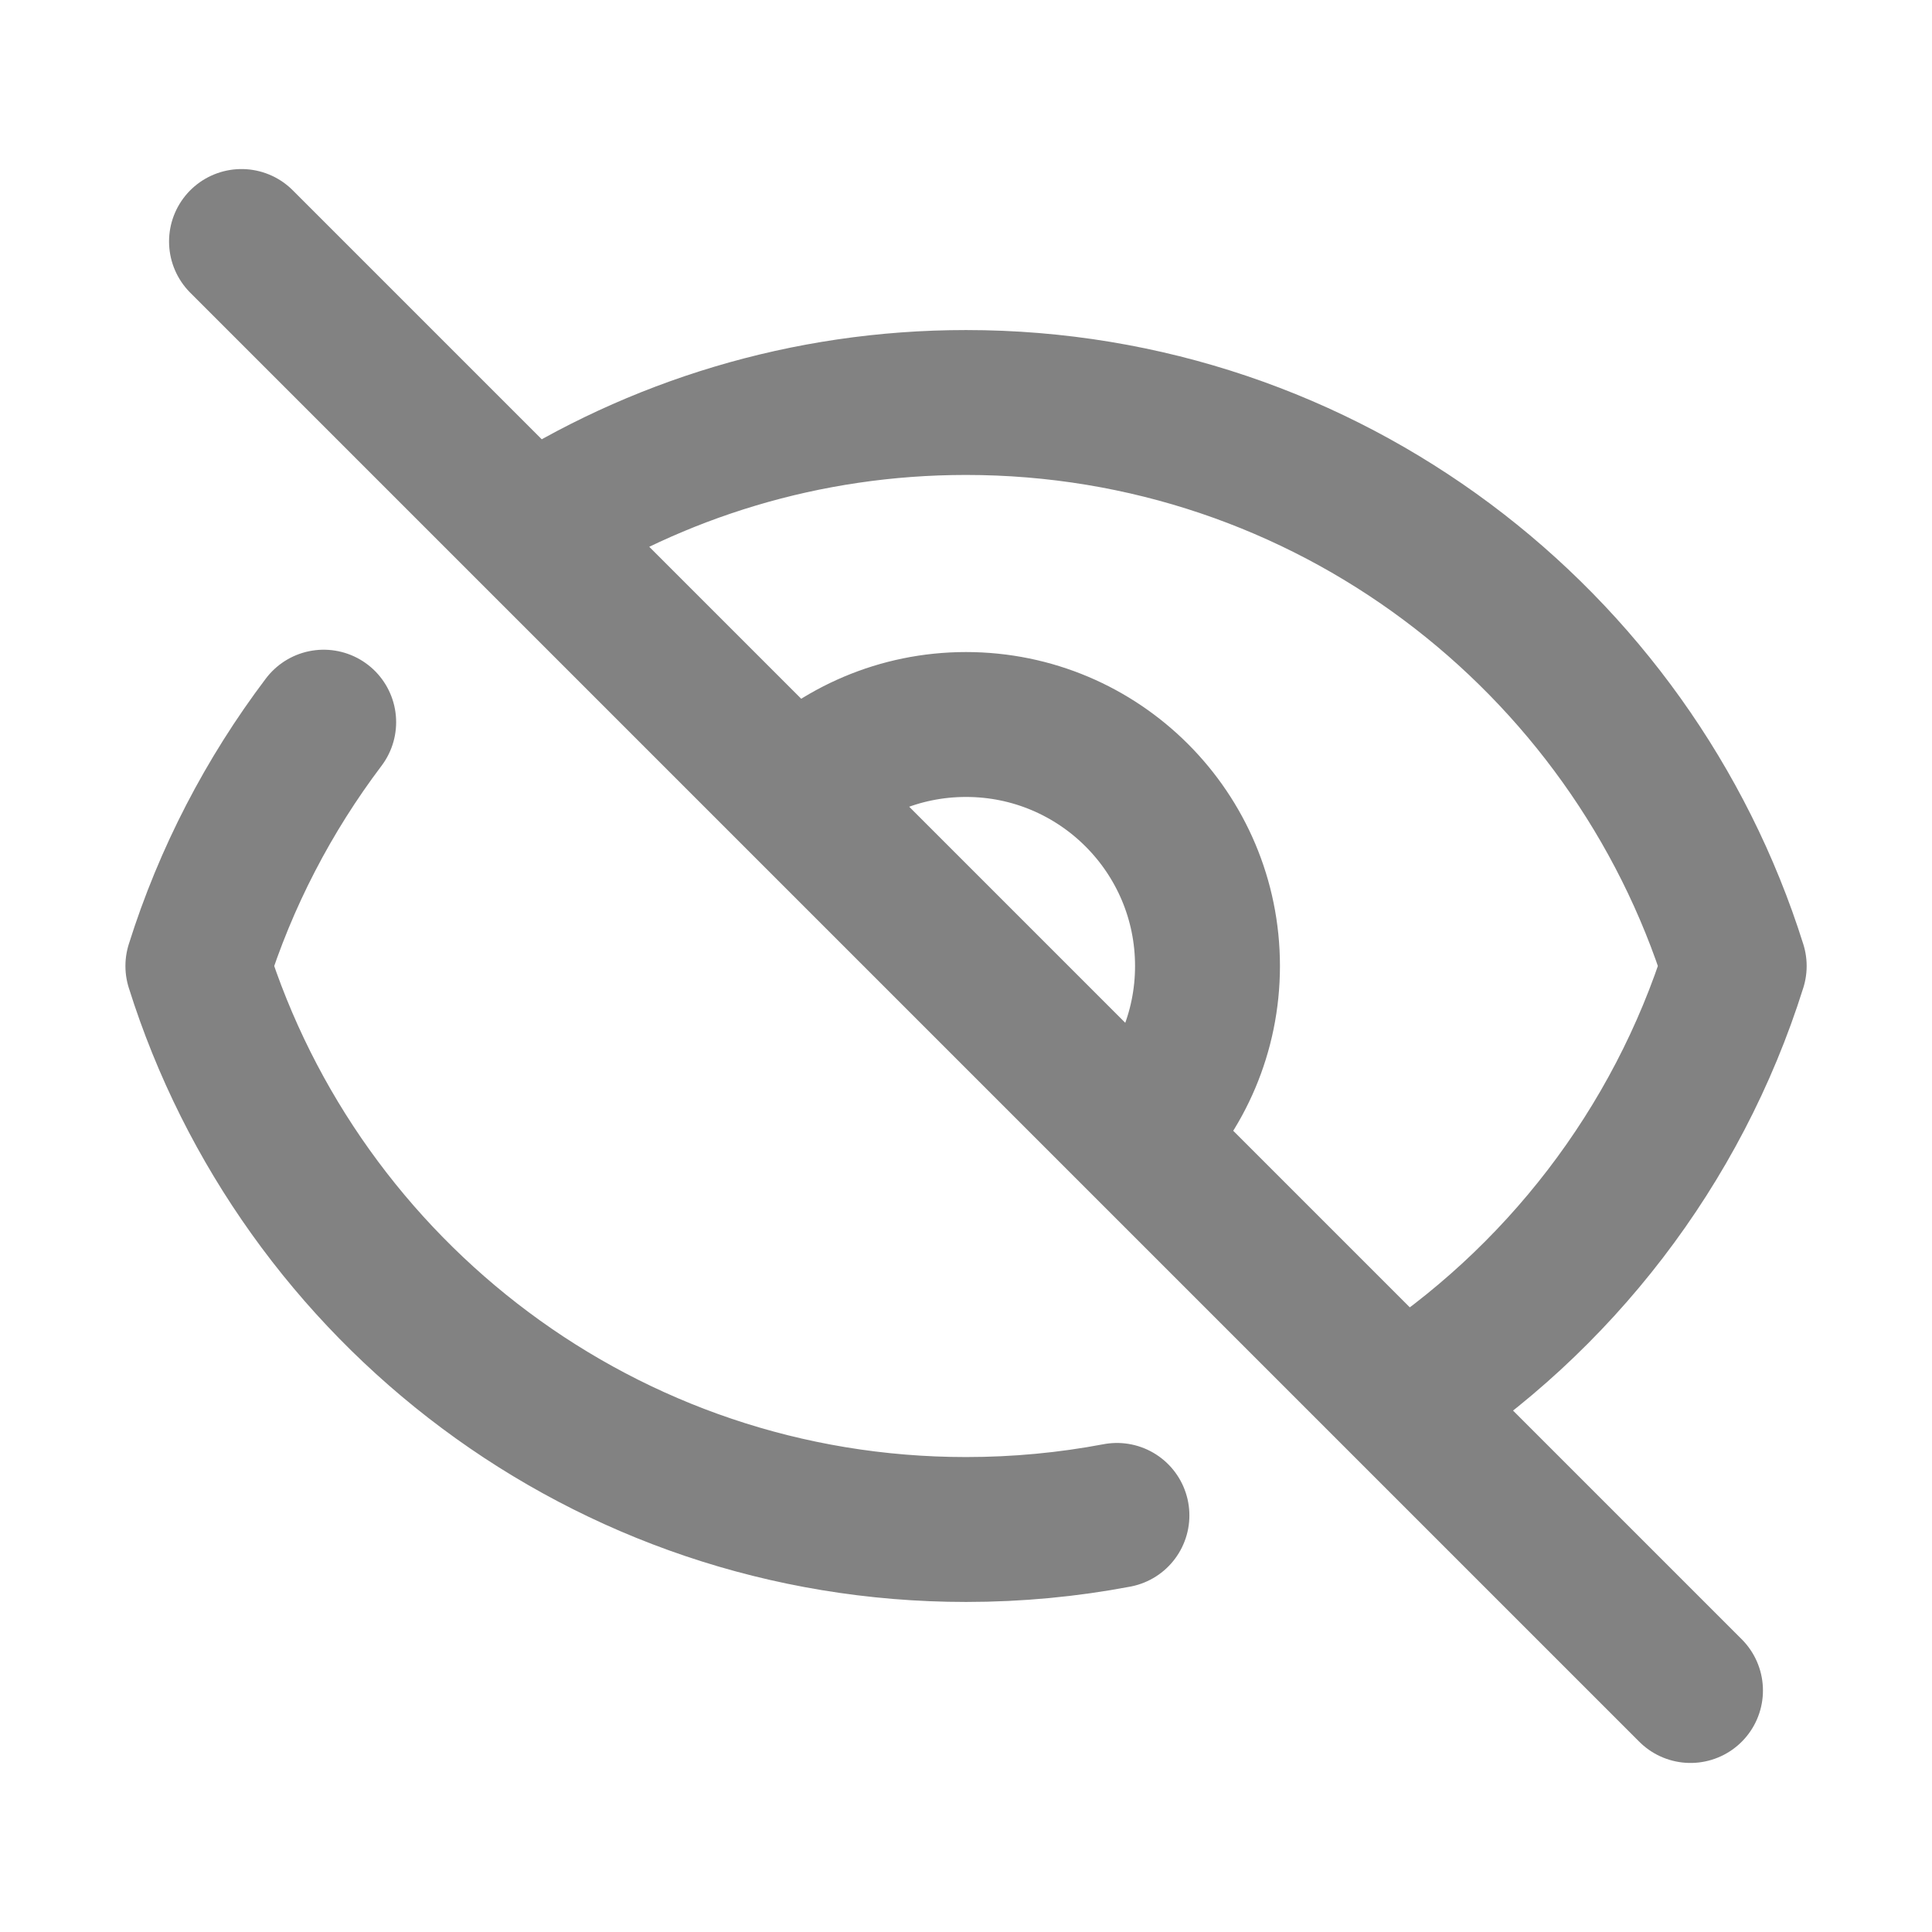
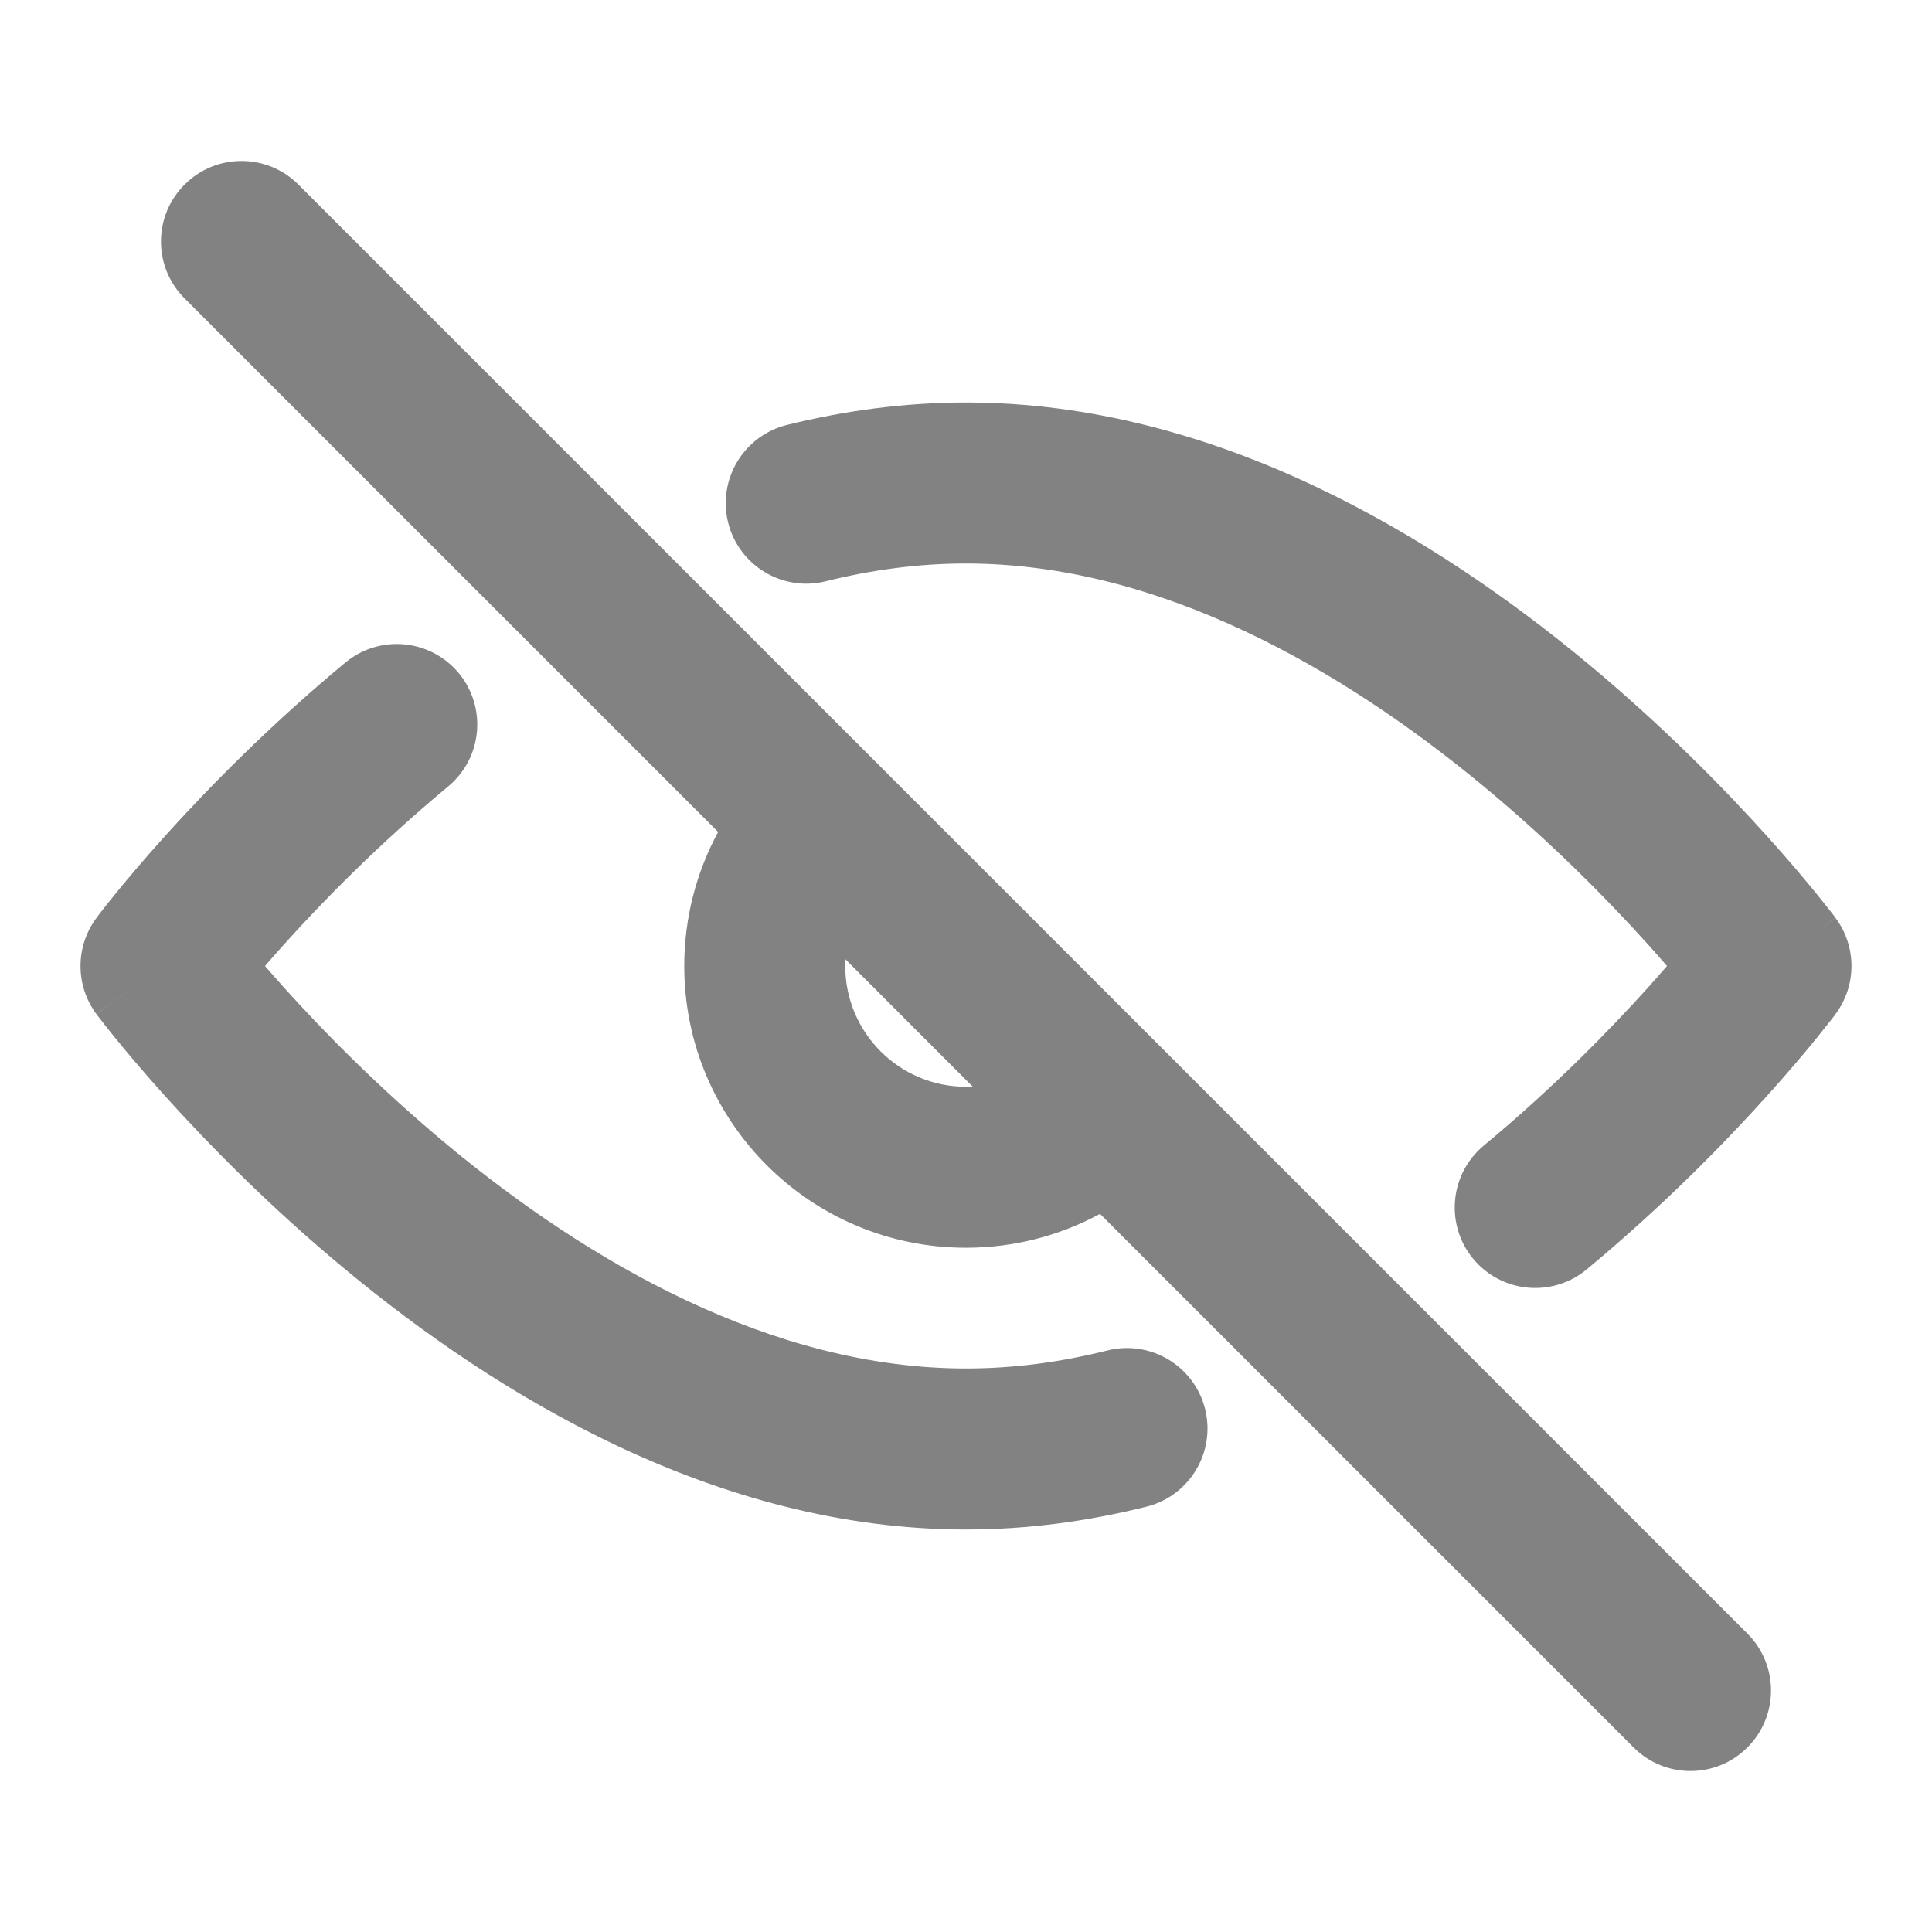
<svg xmlns="http://www.w3.org/2000/svg" width="24" height="24" viewBox="0 0 24 24" fill="none">
-   <path d="M3 3L6.589 6.589M21 21L17.411 17.411M13.875 18.825C13.268 18.94 12.641 19 12.001 19C7.523 19 3.733 16.057 2.458 12C2.805 10.896 3.339 9.874 4.021 8.971M9.879 9.879C10.422 9.336 11.172 9 12 9C13.657 9 15 10.343 15 12C15 12.828 14.664 13.578 14.121 14.121M9.879 9.879L14.121 14.121M9.879 9.879L6.589 6.589M14.121 14.121L6.589 6.589M14.121 14.121L17.411 17.411M6.589 6.589C8.149 5.584 10.007 5 12 5C16.478 5 20.268 7.943 21.543 12C20.836 14.251 19.355 16.159 17.411 17.411" stroke="#828282" stroke-width="1.8" stroke-linecap="round" stroke-linejoin="round" />
+   <path fill-rule="evenodd" clip-rule="evenodd" d="M3.707 2.293C3.317 1.902 2.683 1.902 2.293 2.293C1.902 2.683 1.902 3.317 2.293 3.707L8.921 10.335C8.653 10.83 8.5 11.398 8.5 12C8.5 13.933 10.067 15.5 12 15.5C12.602 15.5 13.17 15.347 13.665 15.079L20.293 21.707C20.683 22.098 21.317 22.098 21.707 21.707C22.098 21.317 22.098 20.683 21.707 20.293L3.707 2.293ZM12.083 13.498L10.502 11.916C10.501 11.944 10.5 11.972 10.5 12C10.5 12.828 11.172 13.5 12 13.5C12.028 13.5 12.056 13.499 12.083 13.498ZM12 7C11.41 7 10.828 7.079 10.257 7.221C9.721 7.354 9.178 7.027 9.045 6.491C8.912 5.955 9.239 5.413 9.775 5.279C10.486 5.103 11.231 5 12 5C15.11 5 17.835 6.677 19.709 8.23C20.66 9.019 21.428 9.805 21.957 10.394C22.223 10.689 22.43 10.936 22.573 11.112C22.644 11.2 22.7 11.27 22.738 11.319C22.749 11.333 22.758 11.345 22.767 11.356C22.773 11.364 22.778 11.371 22.783 11.377L22.795 11.394L22.799 11.399L22.8 11.401C22.801 11.401 22.801 11.402 22 12L22.801 12.598L22.8 12.599L22.799 12.601L22.795 12.606L22.783 12.623C22.772 12.637 22.757 12.656 22.738 12.681C22.7 12.73 22.644 12.8 22.573 12.888C22.43 13.064 22.223 13.311 21.957 13.606C21.428 14.195 20.66 14.982 19.709 15.77C19.284 16.122 18.654 16.063 18.301 15.638C17.949 15.213 18.008 14.582 18.433 14.23C19.291 13.518 19.988 12.805 20.471 12.269C20.557 12.173 20.636 12.083 20.708 12C20.636 11.917 20.557 11.827 20.471 11.731C19.988 11.195 19.291 10.482 18.433 9.77C16.688 8.323 14.413 7 12 7ZM22.801 12.598C23.066 12.243 23.066 11.757 22.801 11.402L22 12C22.801 12.598 22.801 12.598 22.801 12.598ZM5.699 8.362C6.051 8.787 5.992 9.417 5.567 9.77C4.709 10.482 4.011 11.195 3.529 11.731C3.443 11.827 3.364 11.917 3.292 12C3.364 12.083 3.443 12.173 3.529 12.269C4.011 12.805 4.709 13.518 5.567 14.23C7.312 15.677 9.587 17 12 17C12.595 17 13.182 16.92 13.757 16.776C14.293 16.642 14.836 16.968 14.97 17.503C15.104 18.039 14.778 18.582 14.243 18.716C13.526 18.895 12.775 19 12 19C8.89 19 6.165 17.323 4.291 15.77C3.339 14.982 2.572 14.195 2.042 13.606C1.777 13.311 1.569 13.064 1.427 12.888C1.355 12.8 1.3 12.73 1.262 12.681C1.243 12.656 1.228 12.637 1.217 12.623L1.205 12.606L1.201 12.601L1.199 12.599C1.199 12.599 1.198 12.598 2 12L1.199 11.402L1.201 11.399L1.205 11.394L1.217 11.377C1.228 11.363 1.243 11.344 1.262 11.319C1.3 11.27 1.355 11.2 1.427 11.112C1.569 10.936 1.777 10.689 2.042 10.394C2.572 9.805 3.339 9.019 4.291 8.23C4.716 7.878 5.346 7.937 5.699 8.362ZM1.199 11.402C0.934 11.757 0.934 12.243 1.198 12.598L2 12C1.198 11.402 1.199 11.402 1.199 11.402Z" fill="#828282" />
</svg>
